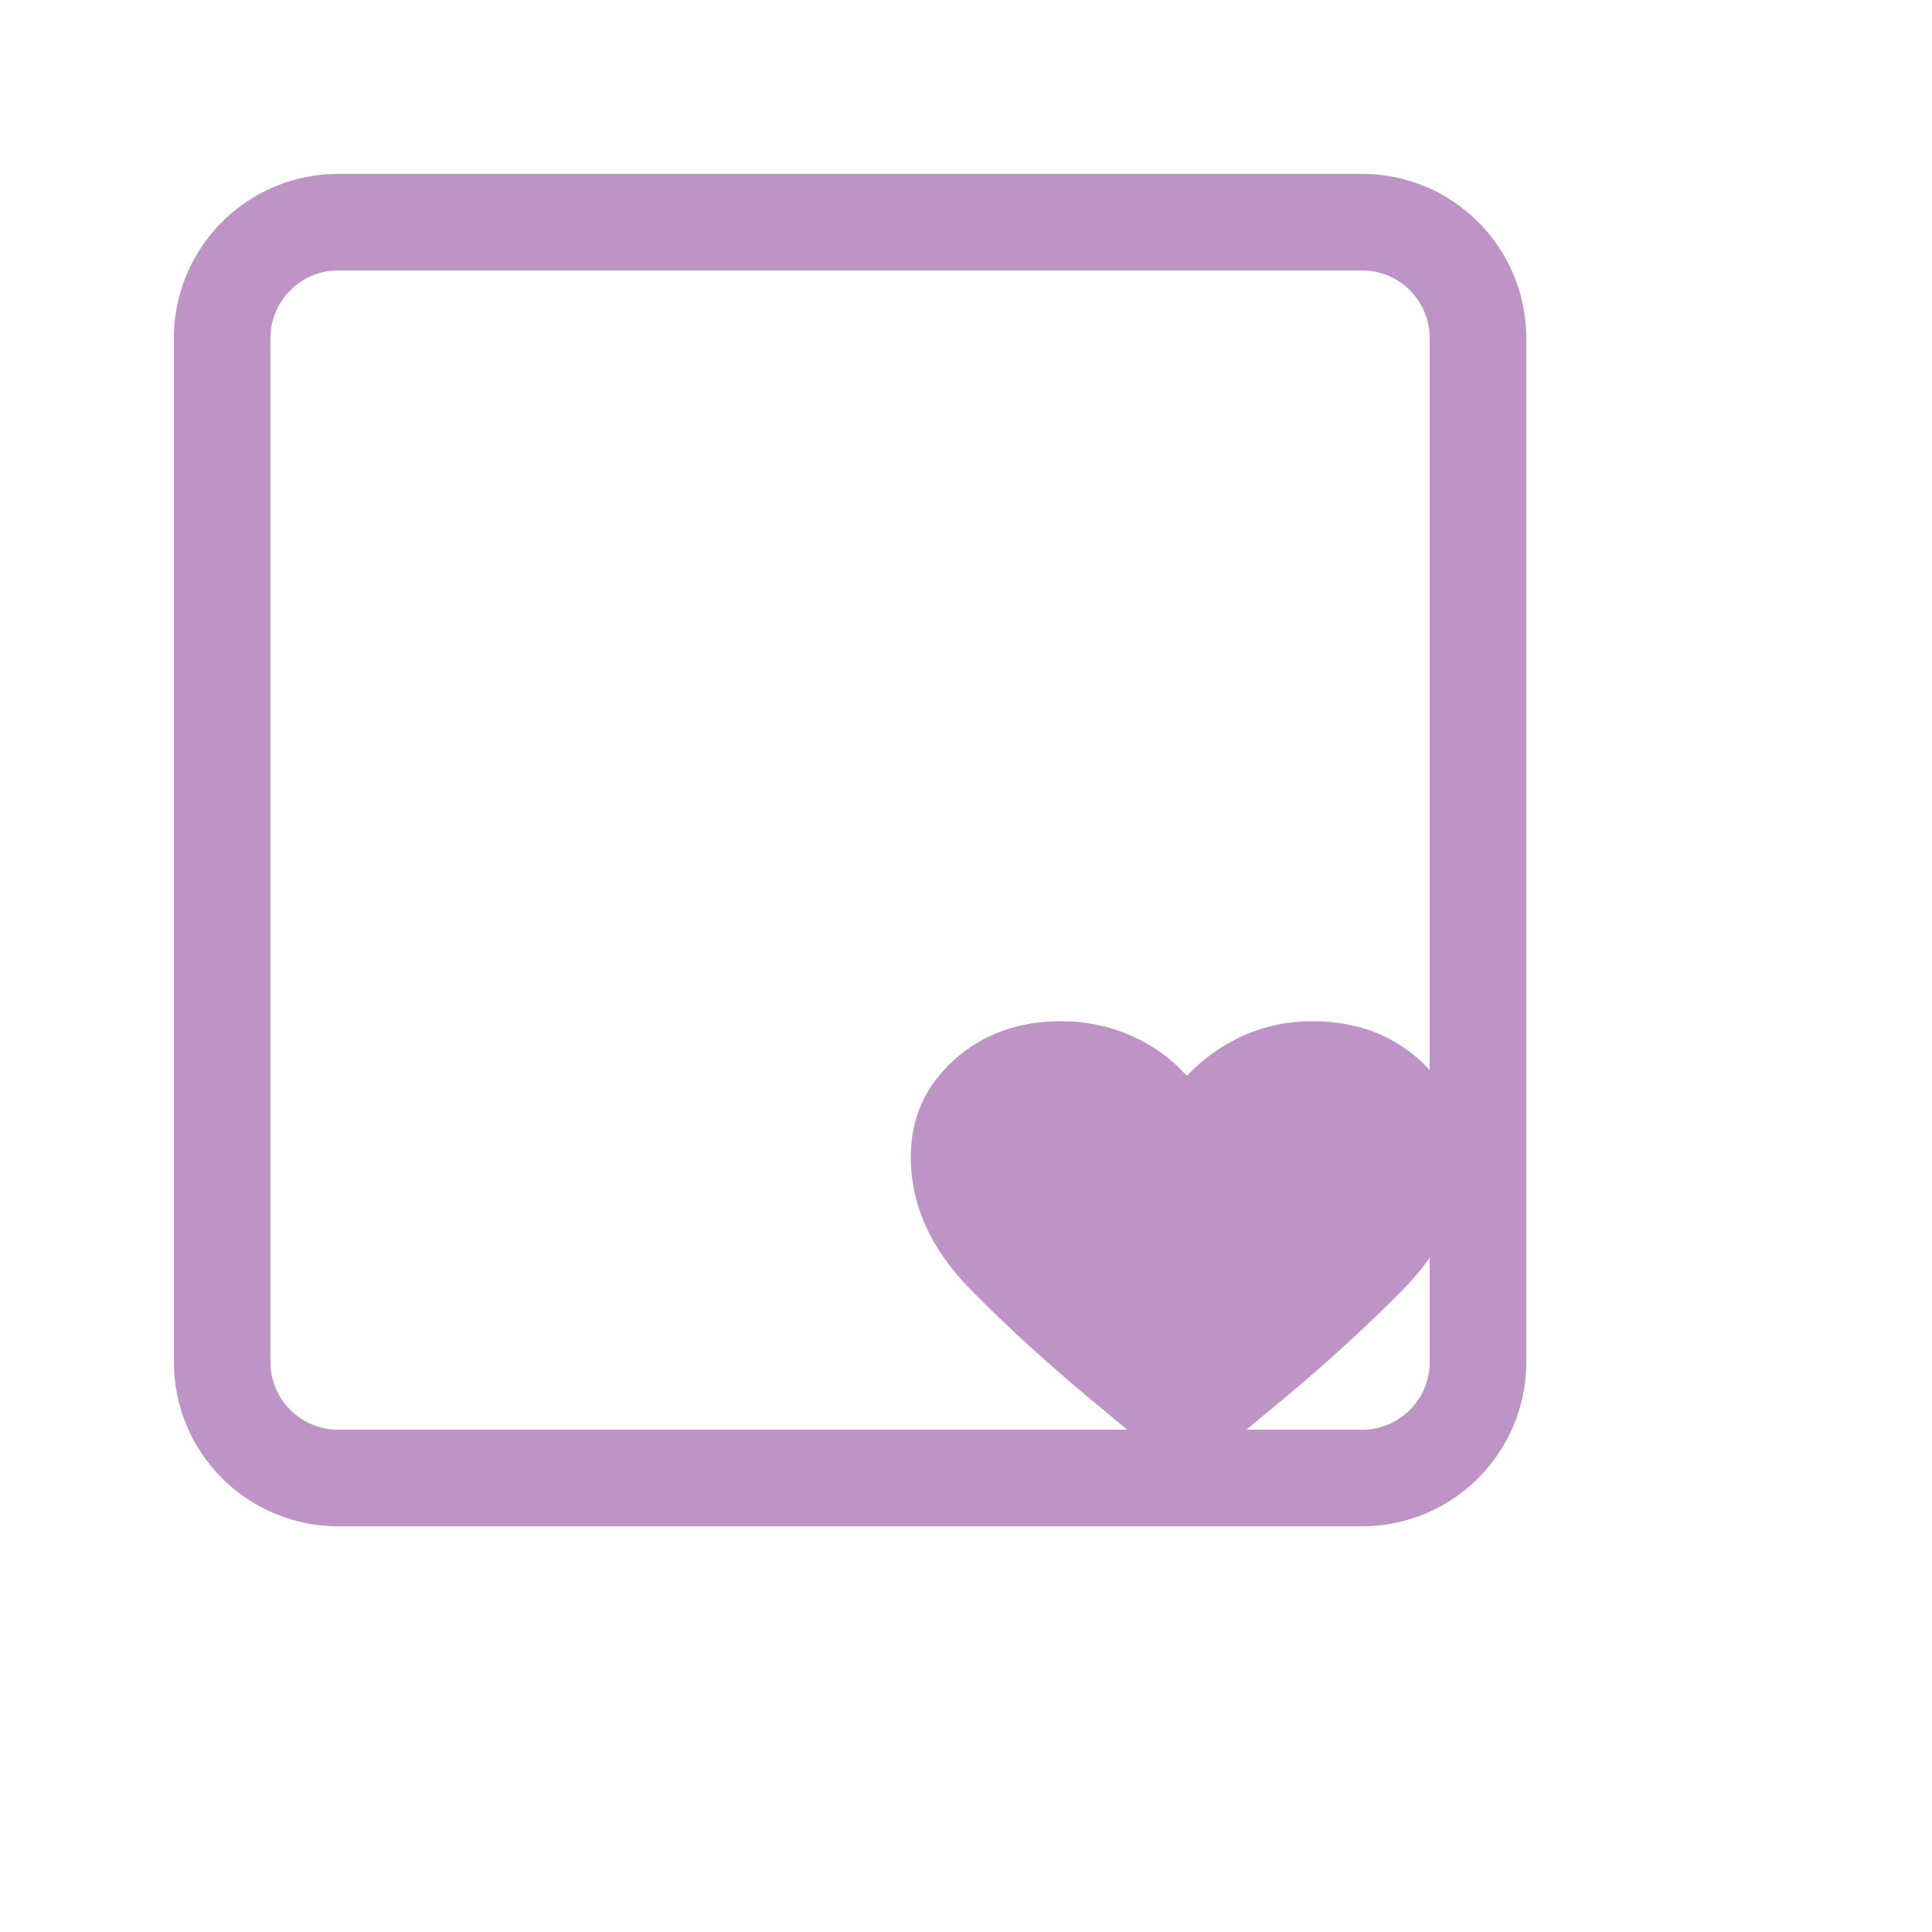
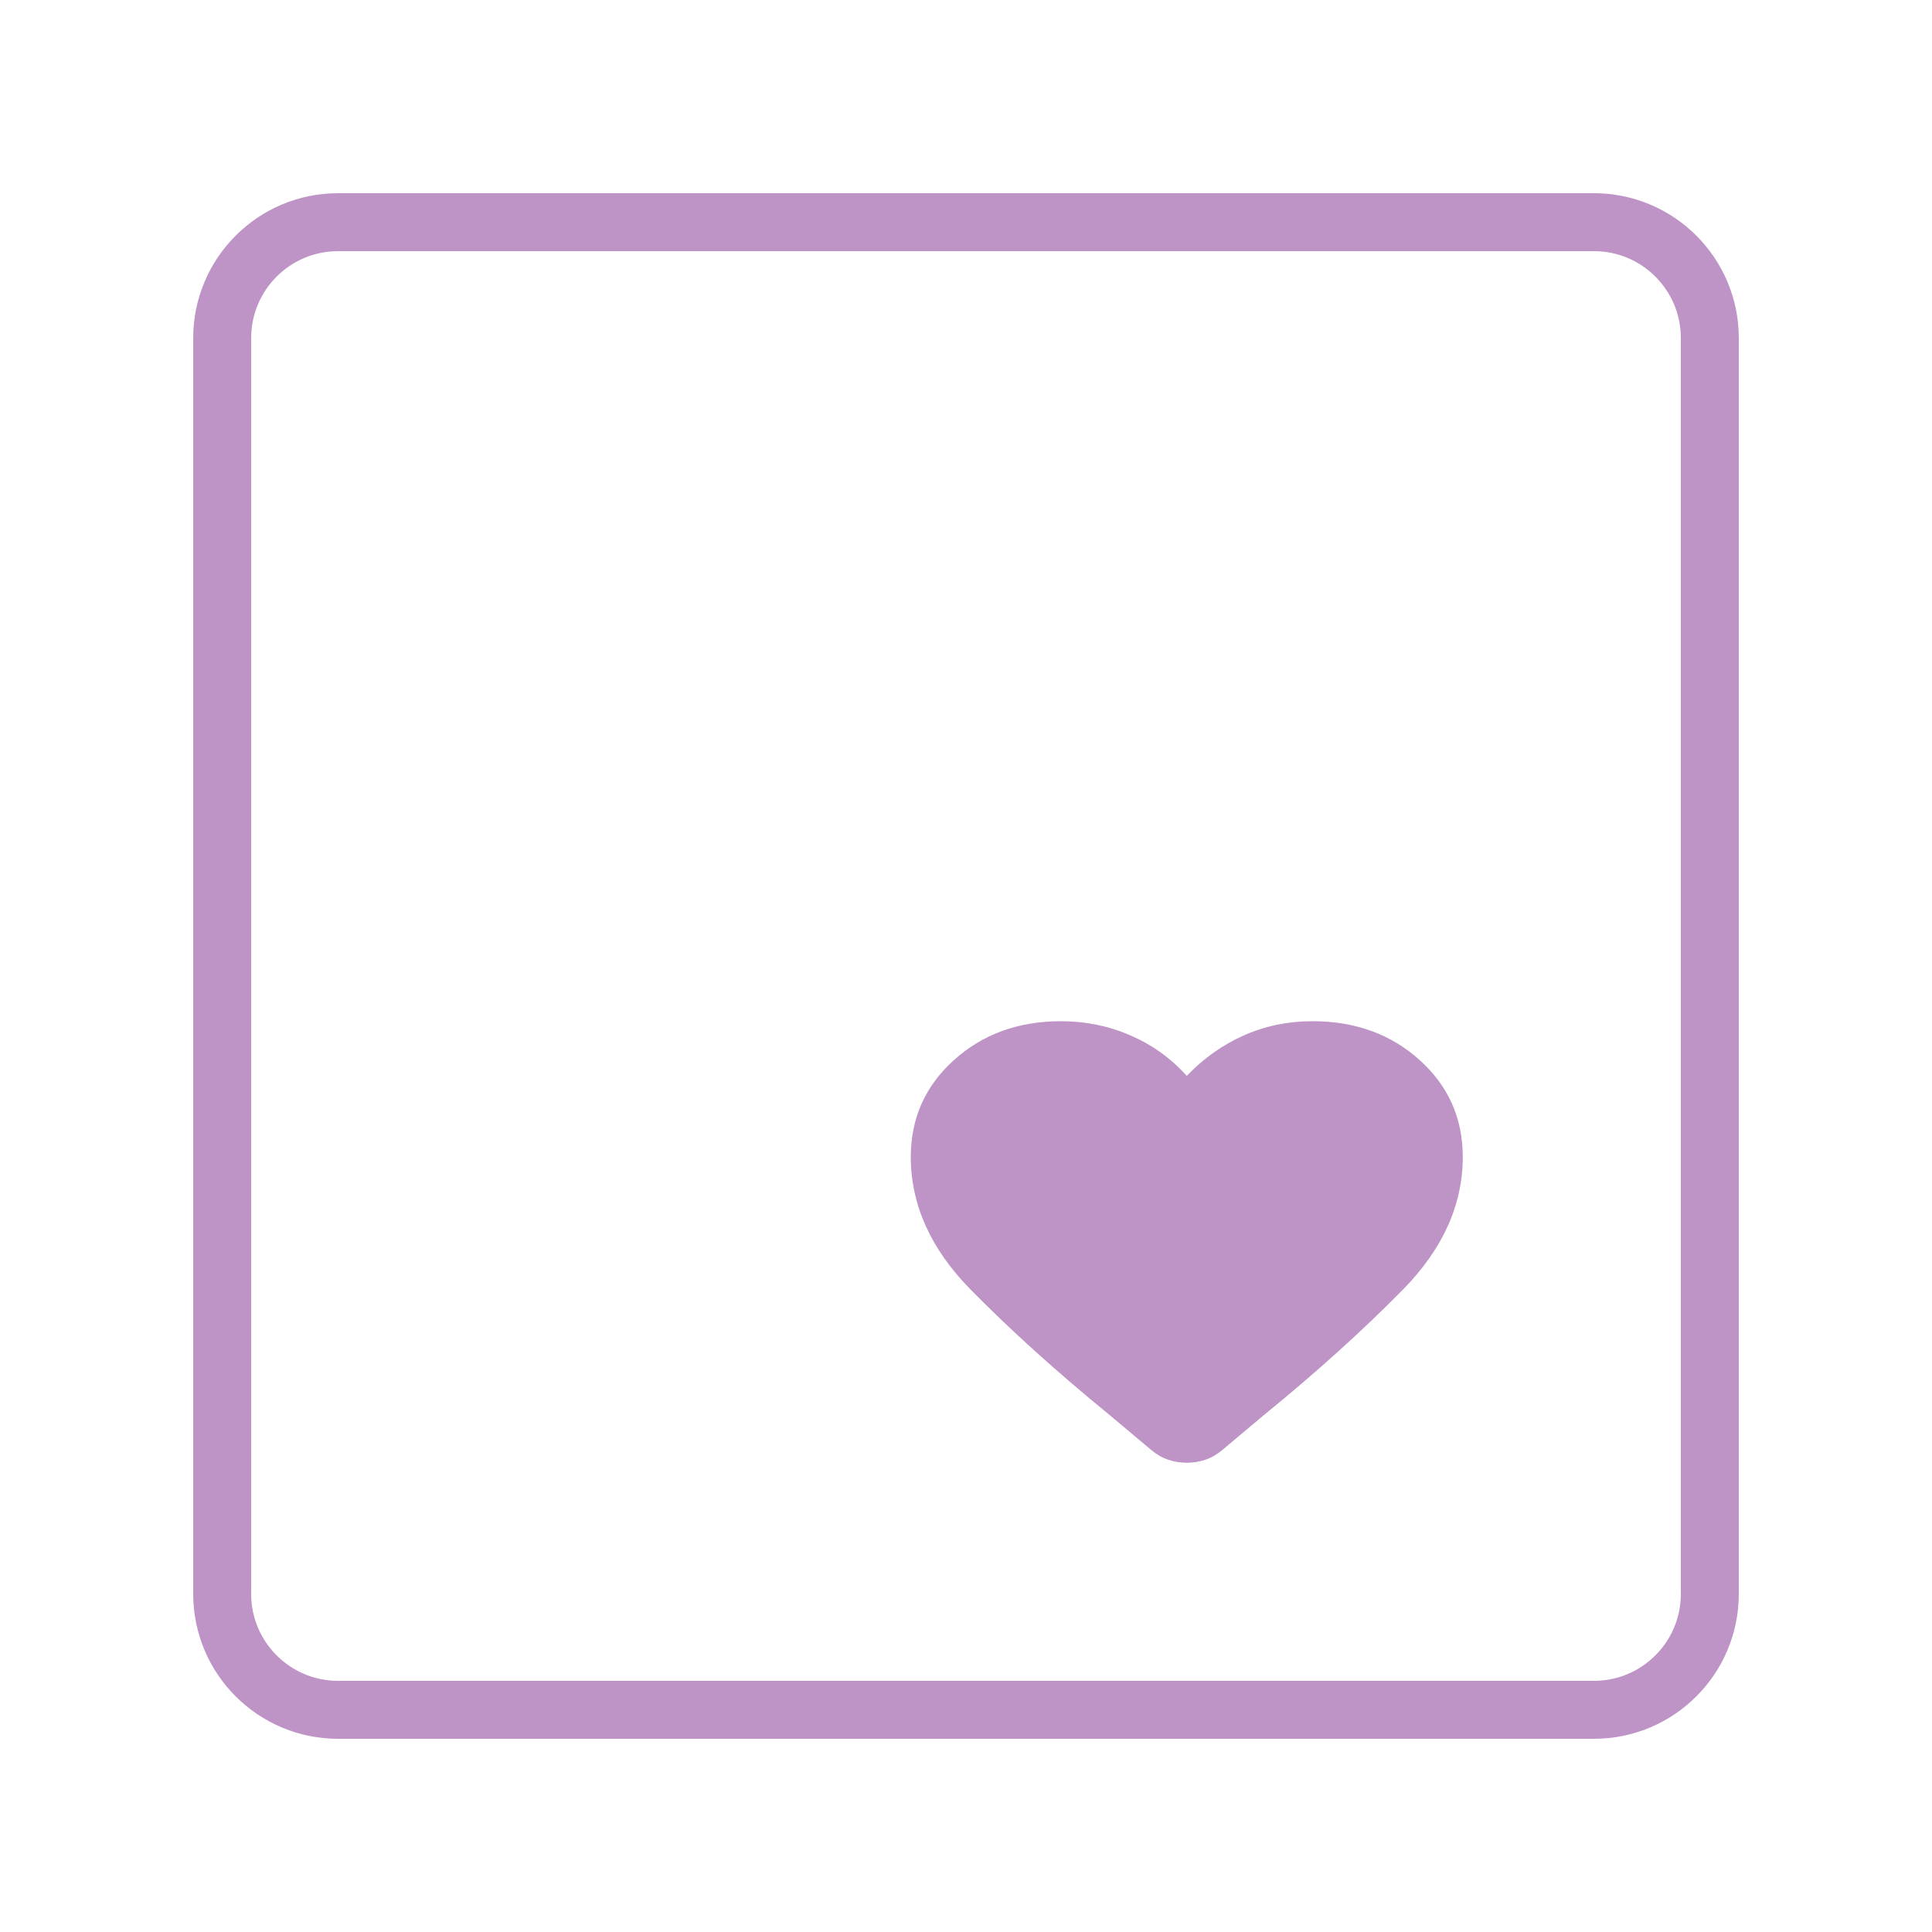
<svg xmlns="http://www.w3.org/2000/svg" width="40" height="40" viewBox="0 0 40 40" fill="none">
-   <rect x="4.6" y="4.6" width="26" height="26" rx="2.4" stroke="#BE94C6" stroke-width="2" />
+   <rect x="4.6" y="4.6" width="30.8" height="30.8" rx="2.4" stroke="#BE94C6" stroke-width="1.2" />
  <path d="M24.571 30.285C24.442 30.285 24.316 30.265 24.192 30.224C24.068 30.183 23.951 30.117 23.842 30.026L22.964 29.289C21.883 28.407 20.928 27.545 20.099 26.703C19.271 25.862 18.857 24.945 18.857 23.954C18.857 23.153 19.155 22.484 19.75 21.948C20.345 21.411 21.084 21.143 21.967 21.143C22.473 21.143 22.952 21.24 23.403 21.436C23.855 21.632 24.244 21.911 24.571 22.275C24.918 21.911 25.313 21.632 25.754 21.436C26.196 21.24 26.669 21.143 27.175 21.143C28.058 21.143 28.797 21.411 29.393 21.948C29.988 22.484 30.285 23.153 30.285 23.954C30.285 24.945 29.871 25.862 29.043 26.703C28.215 27.545 27.26 28.407 26.178 29.289L25.3 30.026C25.191 30.117 25.075 30.183 24.951 30.224C24.827 30.265 24.7 30.285 24.571 30.285Z" fill="#BE94C6" />
</svg>
